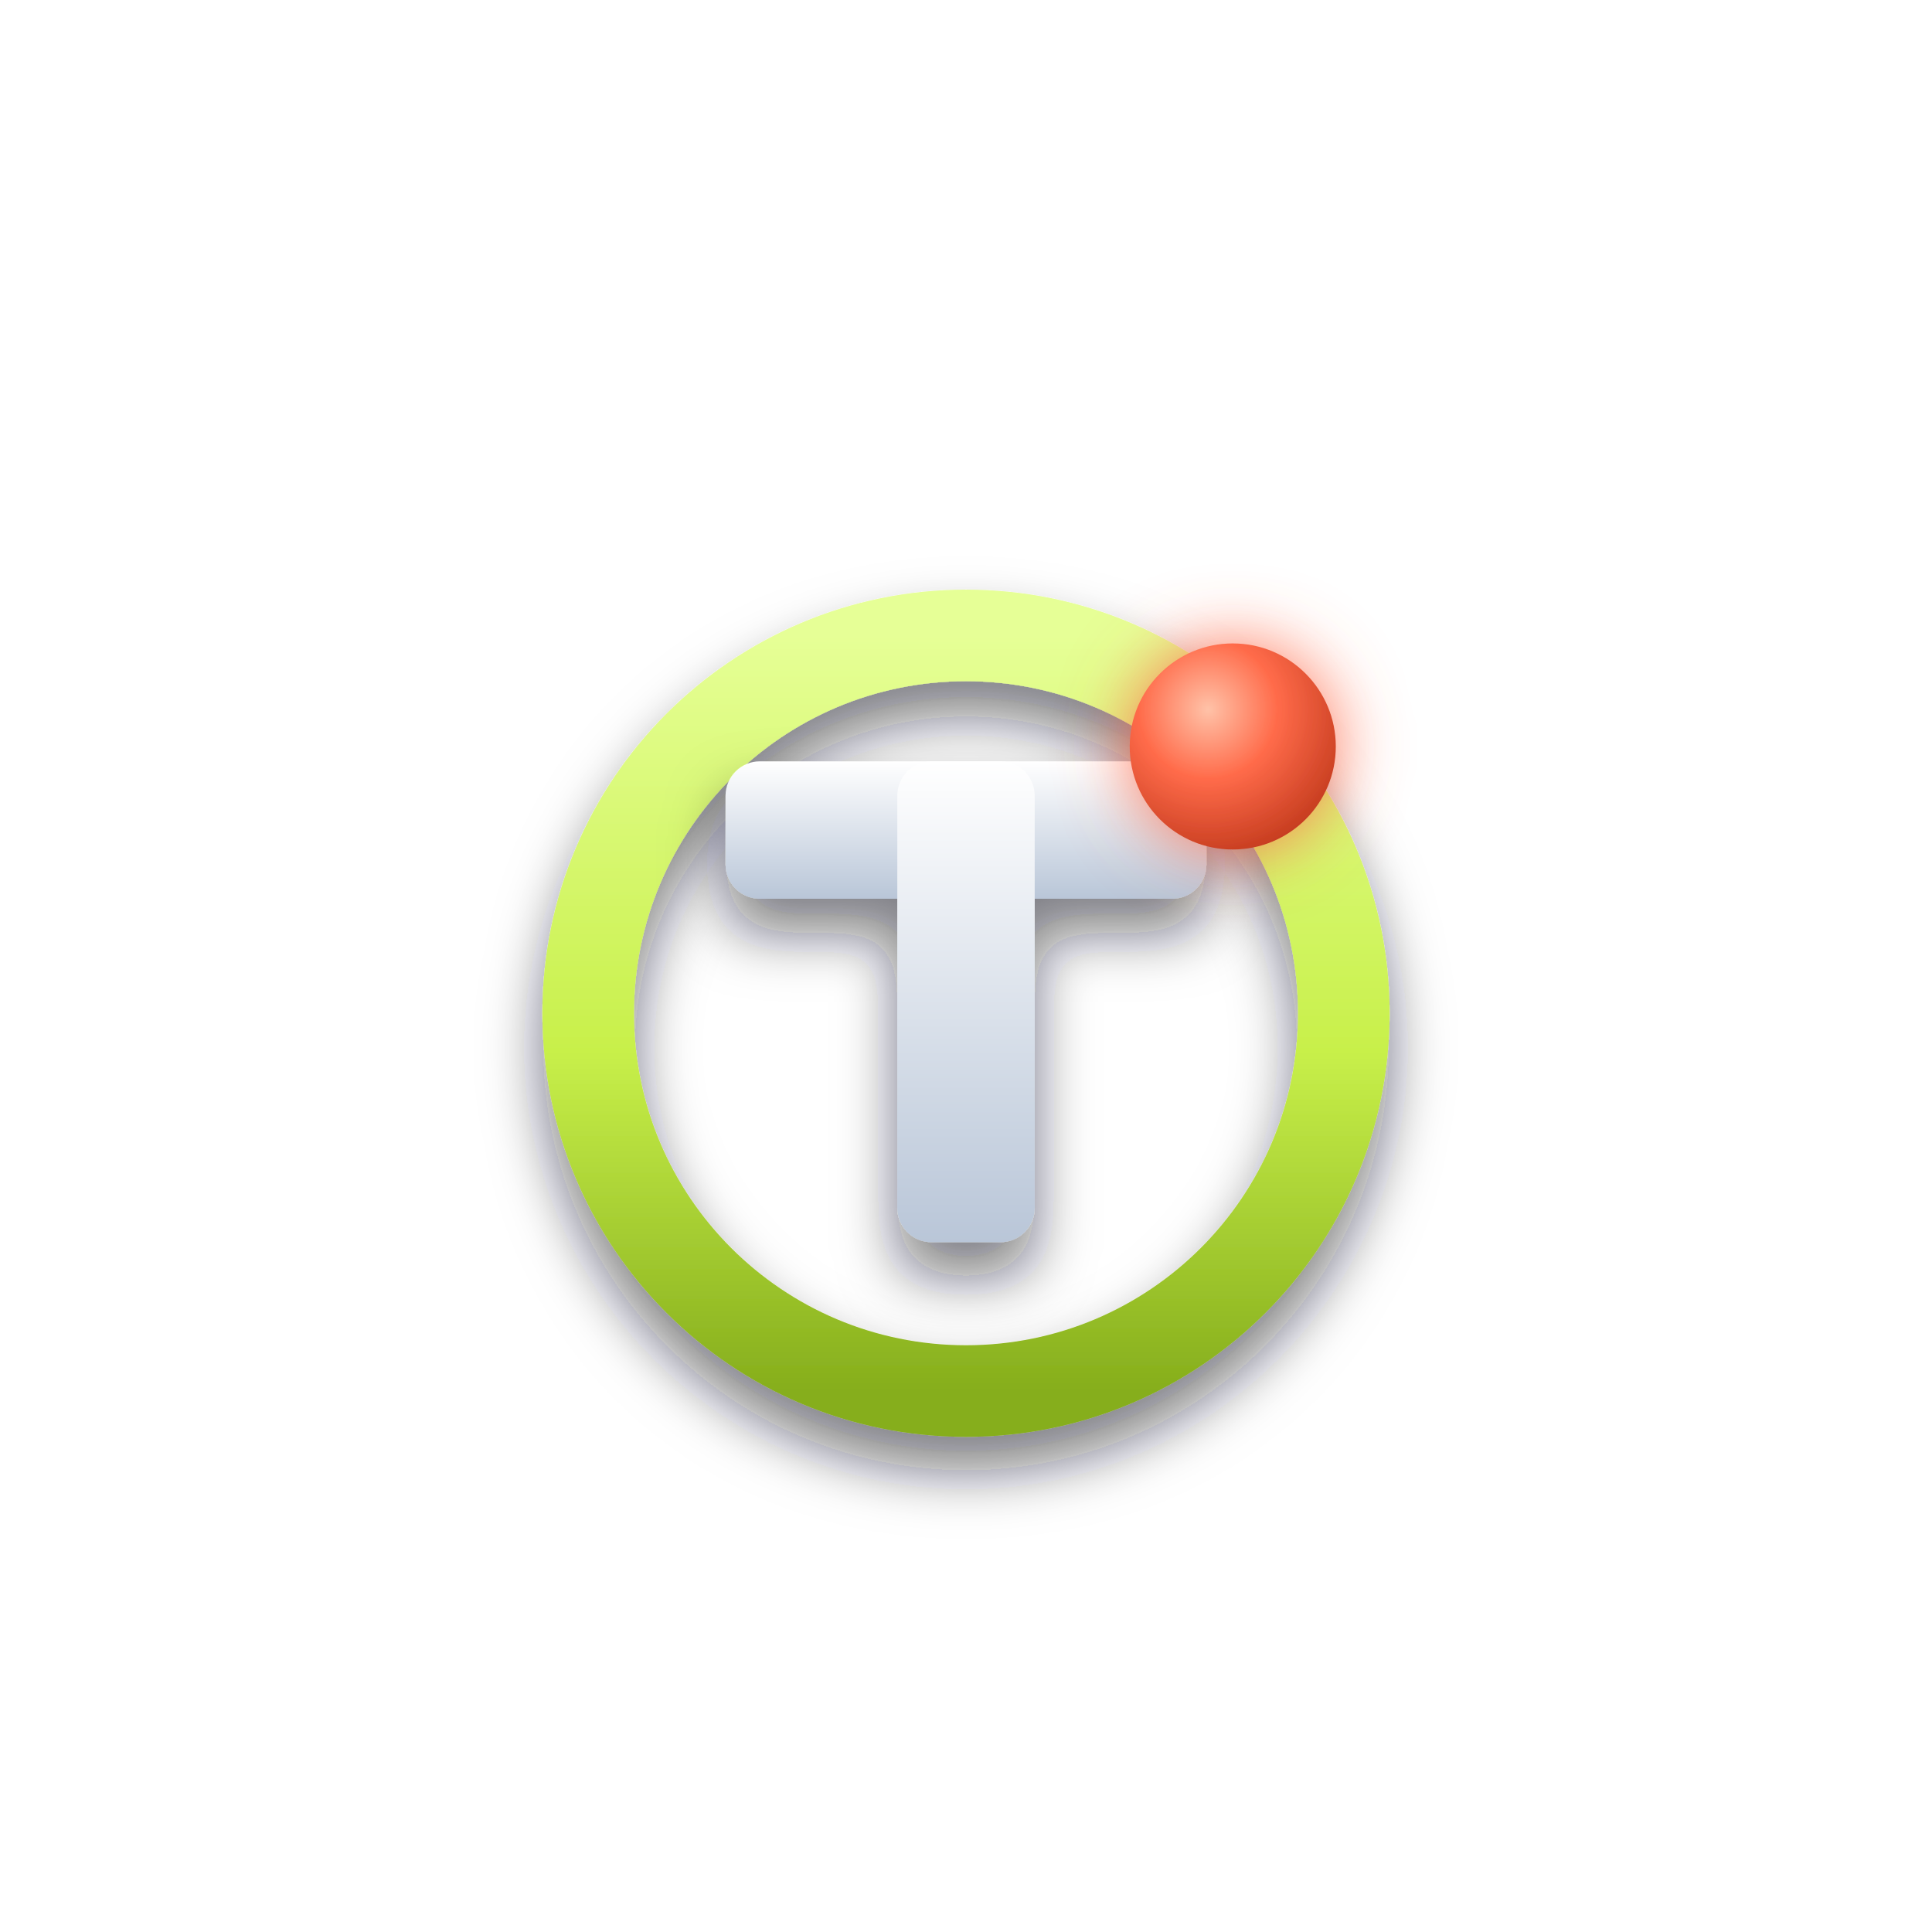
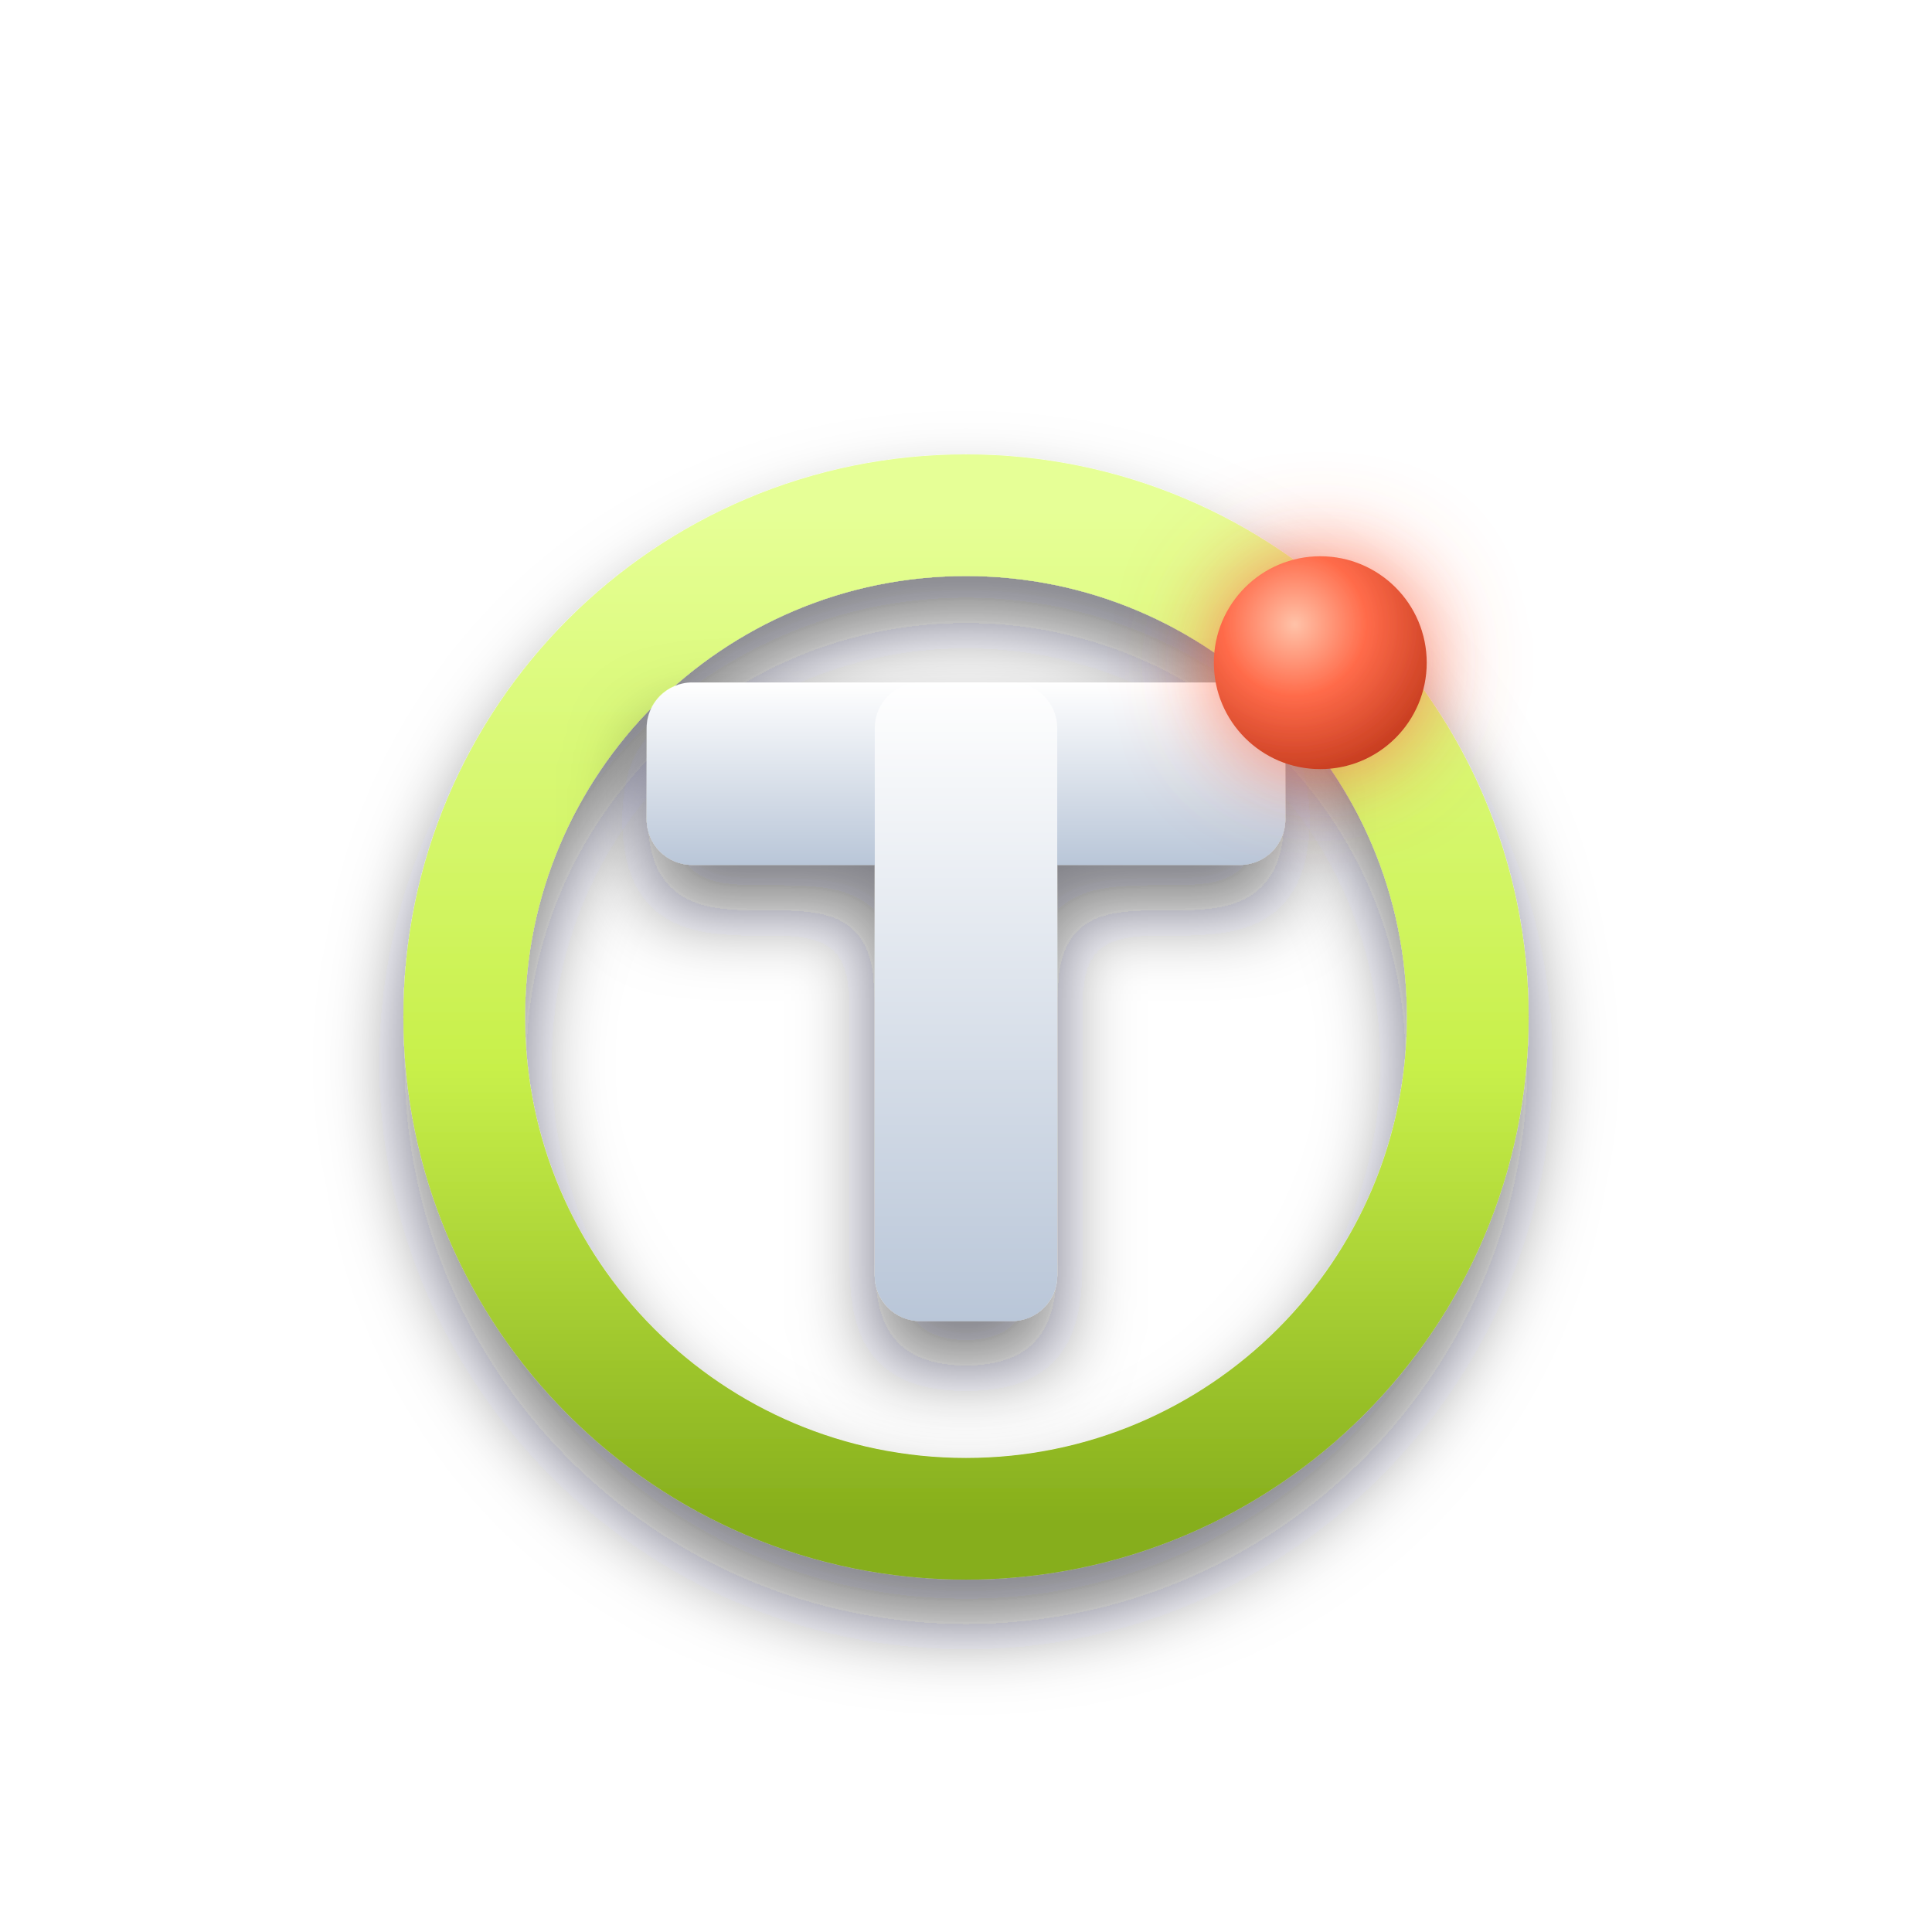
<svg xmlns="http://www.w3.org/2000/svg" viewBox="0 0 108 108" width="1024" height="1024">
  <defs>
    <linearGradient id="navy" x1="0" y1="0" x2="0" y2="1">
-       <stop offset="0" stop-color="#34558A" />
-       <stop offset="1" stop-color="#121F36" />
+       <stop offset="0" stop-color="#40669F" />
+       <stop offset="1" stop-color="#182A47" />
    </linearGradient>
    <linearGradient id="lime" x1="0" y1="0" x2="0" y2="1">
      <stop offset="0" stop-color="#E6FF96" />
      <stop offset="0.55" stop-color="#C8F04A" />
      <stop offset="1" stop-color="#86AE1C" />
    </linearGradient>
    <linearGradient id="white" x1="0" y1="0" x2="0" y2="1">
      <stop offset="0" stop-color="#FFFFFF" />
      <stop offset="1" stop-color="#B9C6D8" />
    </linearGradient>
    <radialGradient id="orange" cx="0.38" cy="0.32" r="0.75">
      <stop offset="0" stop-color="#FFC2A8" />
      <stop offset="0.45" stop-color="#FF6B4A" />
      <stop offset="1" stop-color="#C2391C" />
    </radialGradient>
    <linearGradient id="gloss" x1="0" y1="0" x2="0" y2="1">
      <stop offset="0" stop-color="#FFFFFF" stop-opacity="0.22" />
      <stop offset="1" stop-color="#FFFFFF" stop-opacity="0" />
    </linearGradient>
    <filter id="sh" x="-30%" y="-30%" width="160%" height="160%">
      <feDropShadow dx="0" dy="3" stdDeviation="2.5" flood-color="#0A1222" flood-opacity="0.55" />
    </filter>
    <filter id="gl" x="-60%" y="-60%" width="220%" height="220%">
      <feDropShadow dx="0" dy="0" stdDeviation="3" flood-color="#FF6B4A" flood-opacity="0.9" />
    </filter>
  </defs>
-   <g transform="translate(54 56) scale(0.64) translate(-54 -56)">
+   <g transform="translate(54 56) scale(0.85) translate(-54 -56)">
    <circle cx="54" cy="57" r="33" fill="none" stroke="url(#lime)" stroke-width="8" filter="url(#sh)" />
    <g filter="url(#sh)">
      <rect x="33" y="35" width="42" height="12" rx="3" fill="url(#white)" />
      <rect x="48" y="35" width="12" height="42" rx="3" fill="url(#white)" />
    </g>
-     <circle cx="77.3" cy="33.7" r="9" fill="url(#orange)" filter="url(#gl)" />
+     <circle cx="77.3" cy="33.7" r="7" fill="url(#orange)" filter="url(#gl)" />
  </g>
</svg>
